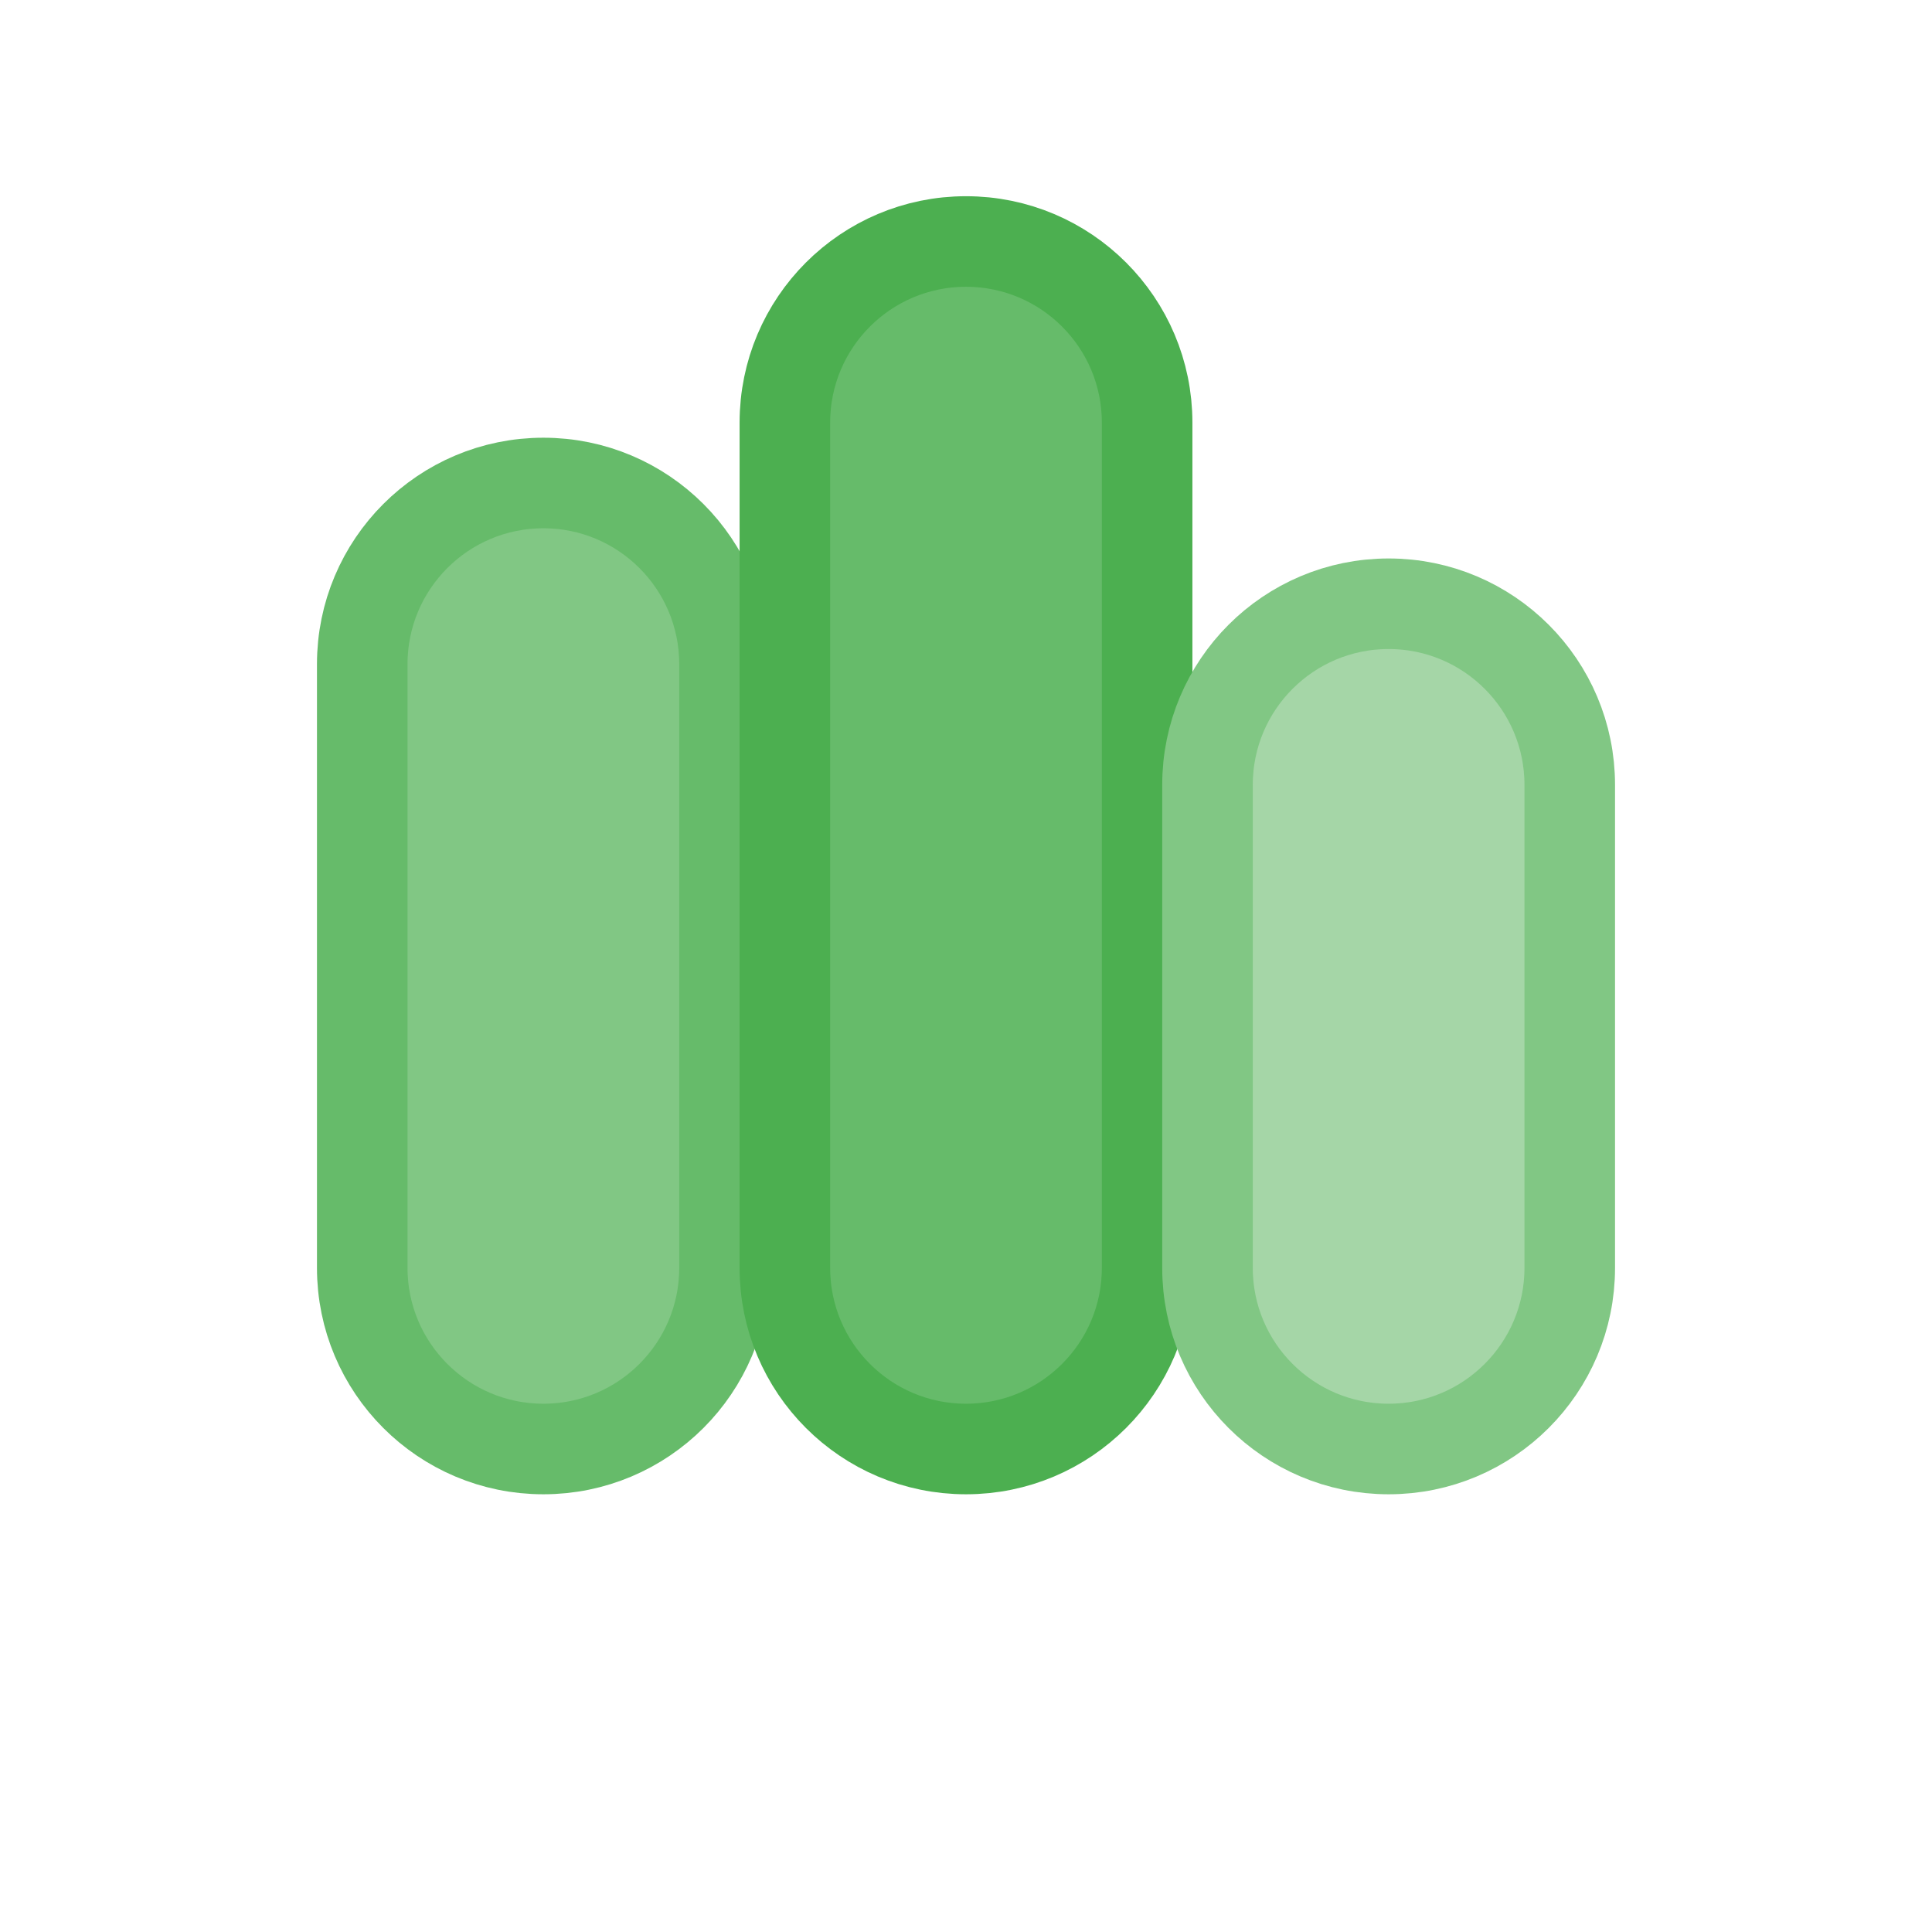
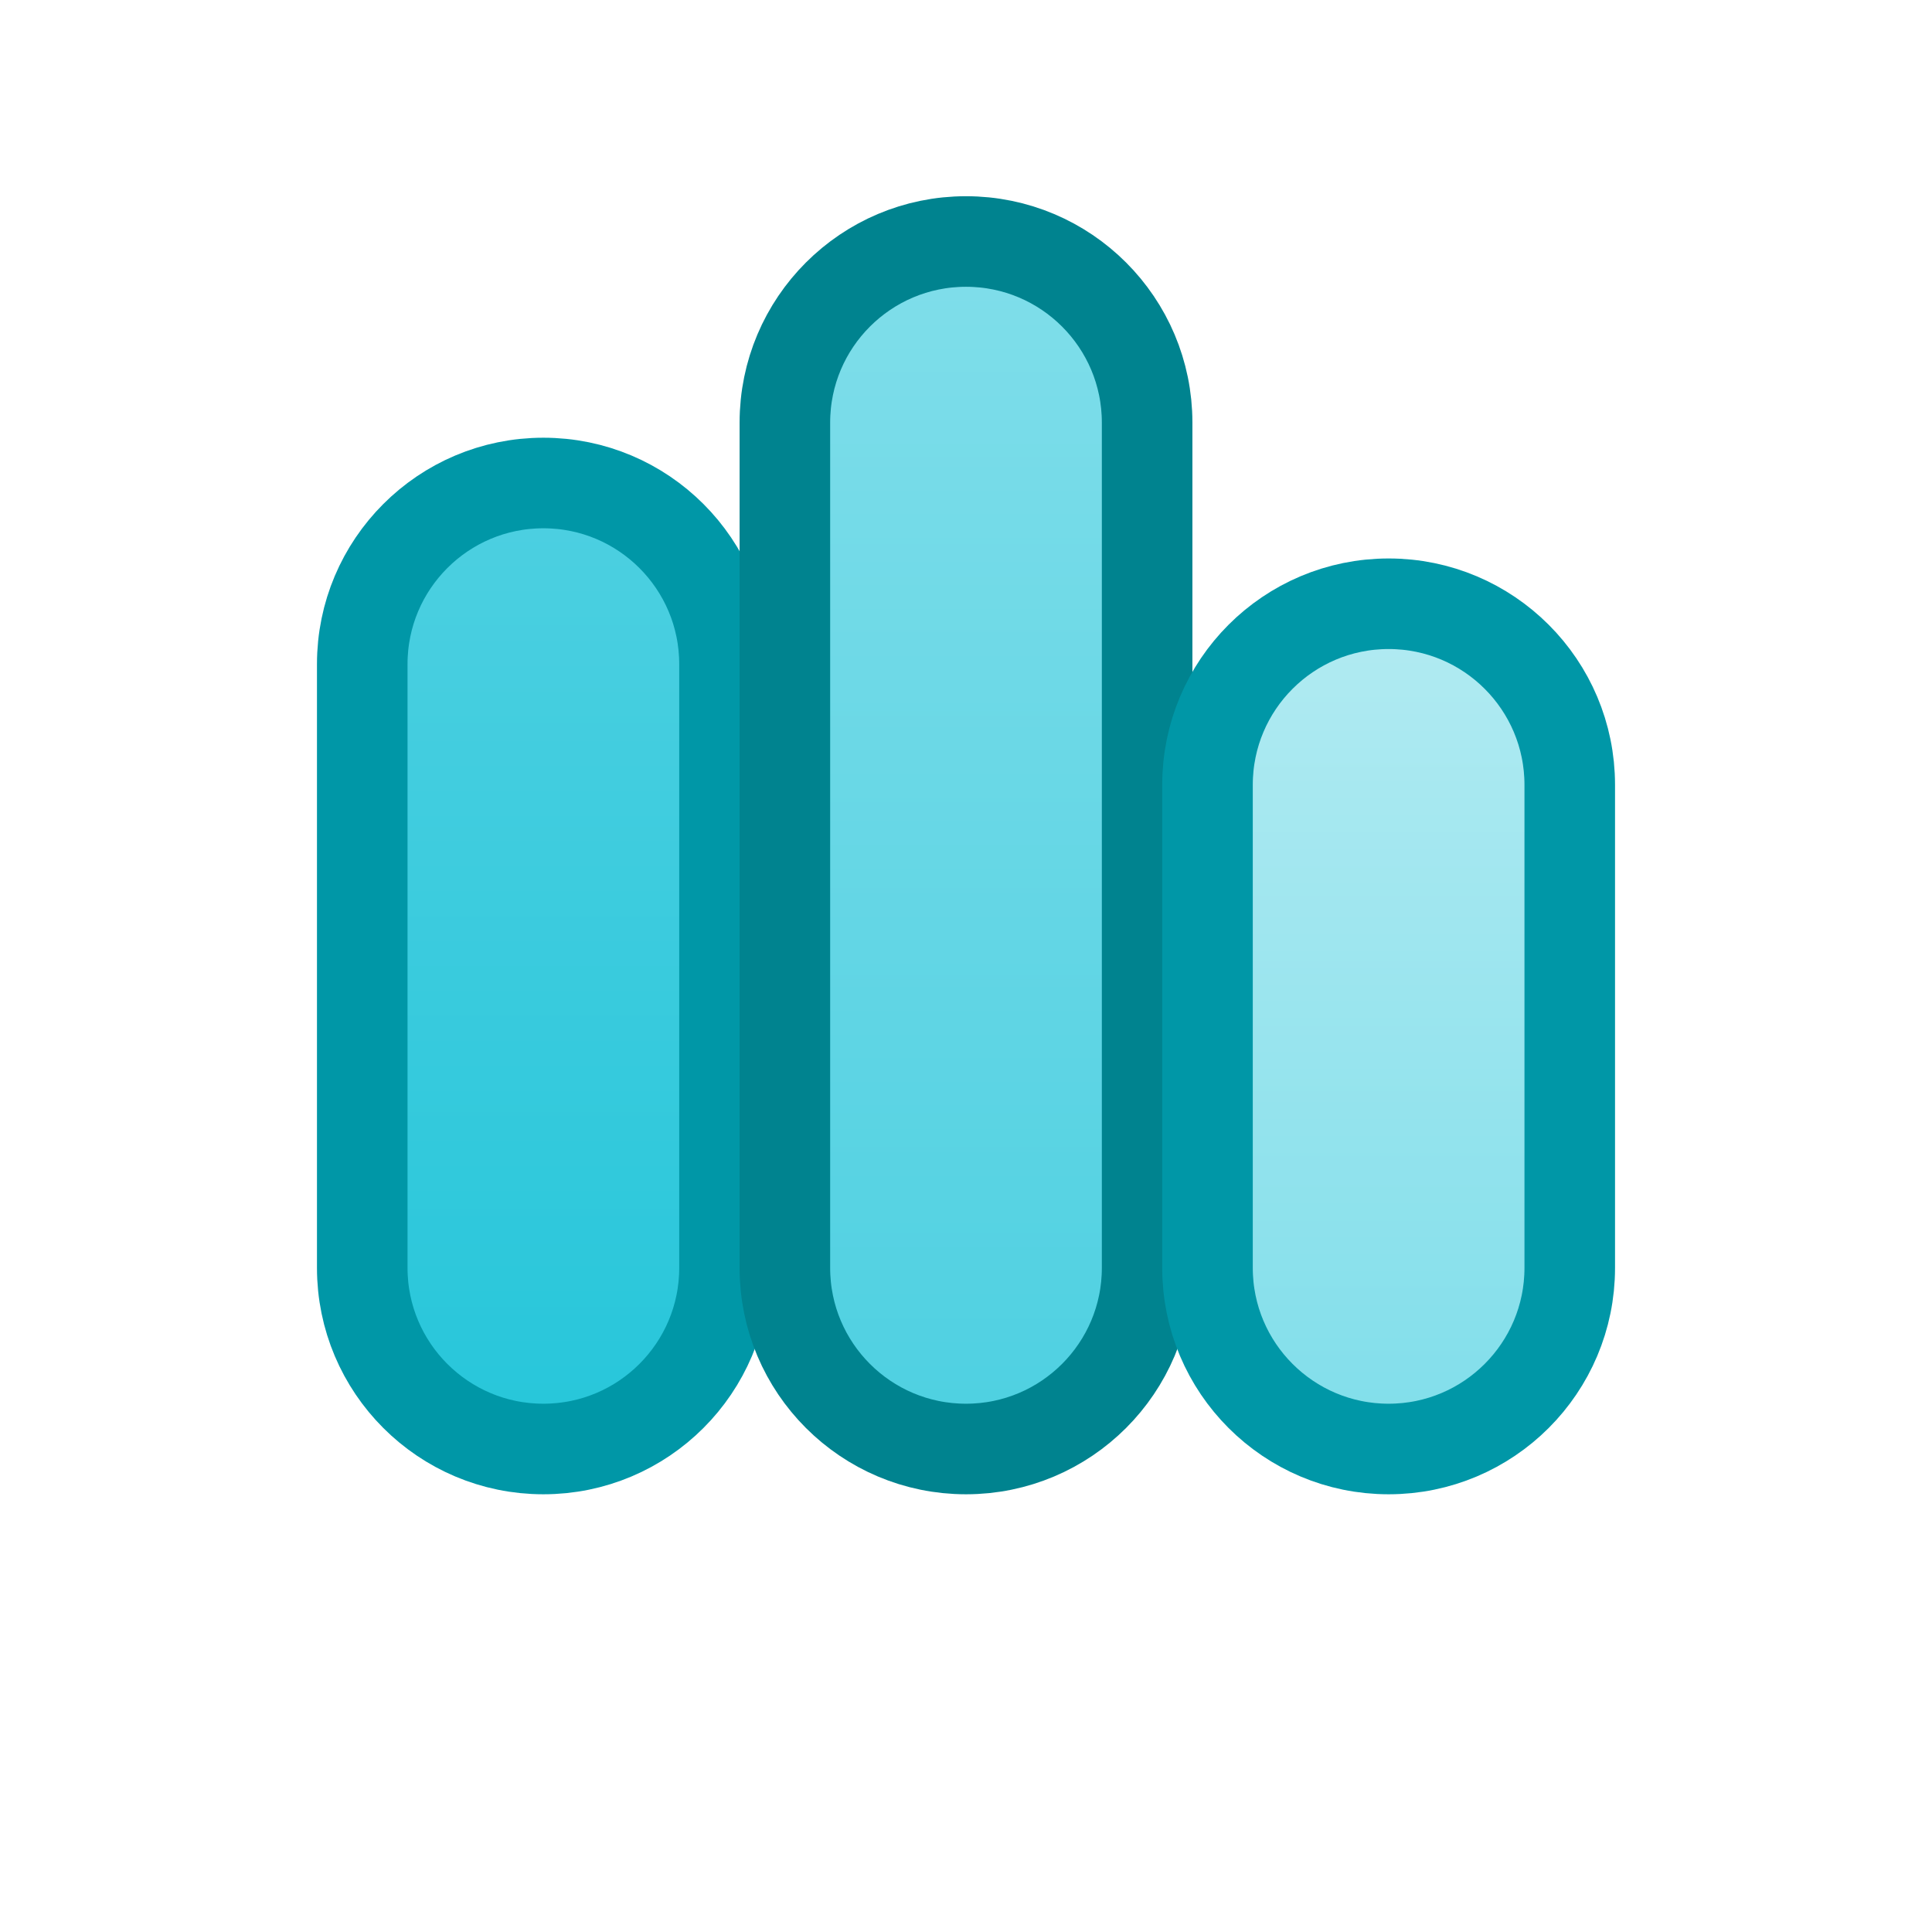
<svg xmlns="http://www.w3.org/2000/svg" width="32" height="32" viewBox="0 0 32 32" fill="none">
-   <rect x="6" y="8" width="6" height="16" rx="3" fill="#81C784" stroke="#66BB6A" stroke-width="1.5" />
-   <rect x="13" y="4" width="6" height="20" rx="3" fill="#66BB6A" stroke="#4CAF50" stroke-width="1.5" />
-   <rect x="20" y="10" width="6" height="14" rx="3" fill="#A5D6A7" stroke="#81C784" stroke-width="1.5" />
+   <defs>
+     <linearGradient id="chartGradient1" x1="0%" y1="0%" x2="0%" y2="100%">
+       <stop offset="0%" stop-color="#4DD0E1" />
+       <stop offset="100%" stop-color="#26C6DA" />
+     </linearGradient>
+     <linearGradient id="chartGradient2" x1="0%" y1="0%" x2="0%" y2="100%">
+       <stop offset="0%" stop-color="#80DEEA" />
+       <stop offset="100%" stop-color="#4DD0E1" />
+     </linearGradient>
+     <linearGradient id="chartGradient3" x1="0%" y1="0%" x2="0%" y2="100%">
+       <stop offset="0%" stop-color="#B2EBF2" />
+       <stop offset="100%" stop-color="#80DEEA" />
+     </linearGradient>
+   </defs>
+   <rect x="6" y="8" width="6" height="16" rx="3" fill="url(#chartGradient1)" stroke="#0097A7" stroke-width="1.5" />
+   <rect x="13" y="4" width="6" height="20" rx="3" fill="url(#chartGradient2)" stroke="#00838F" stroke-width="1.5" />
+   <rect x="20" y="10" width="6" height="14" rx="3" fill="url(#chartGradient3)" stroke="#0097A7" stroke-width="1.5" />
</svg>
